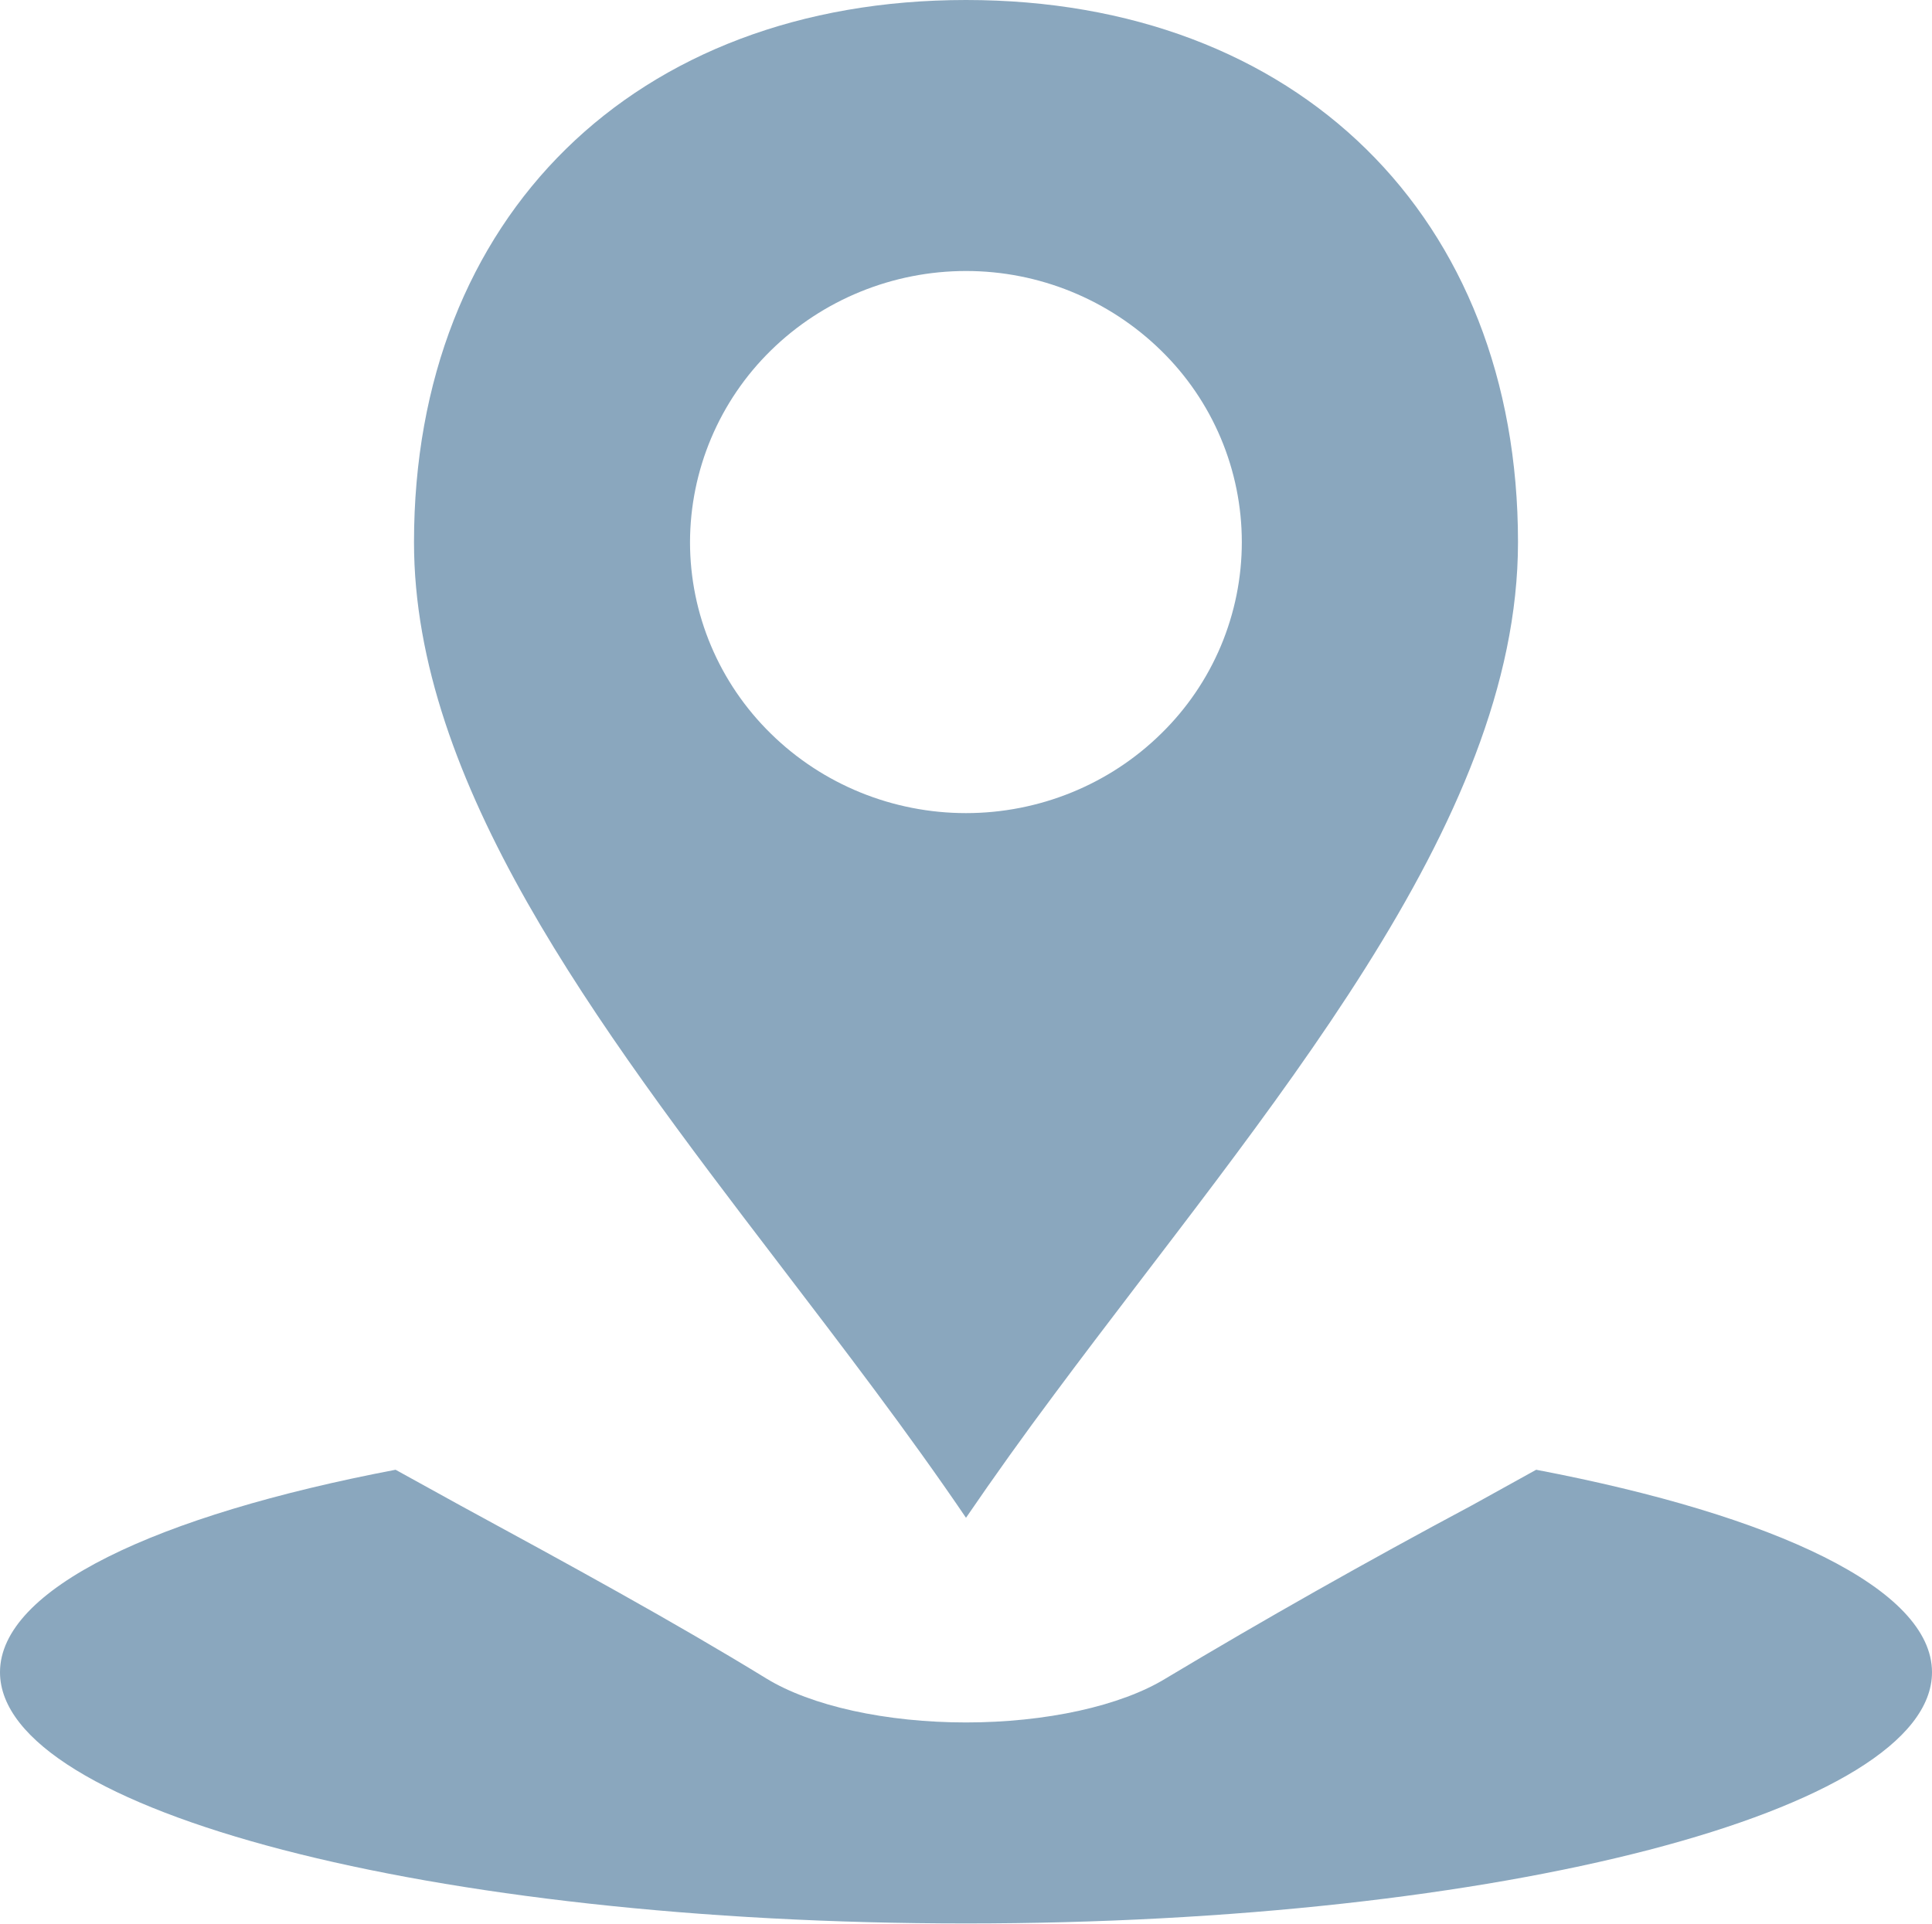
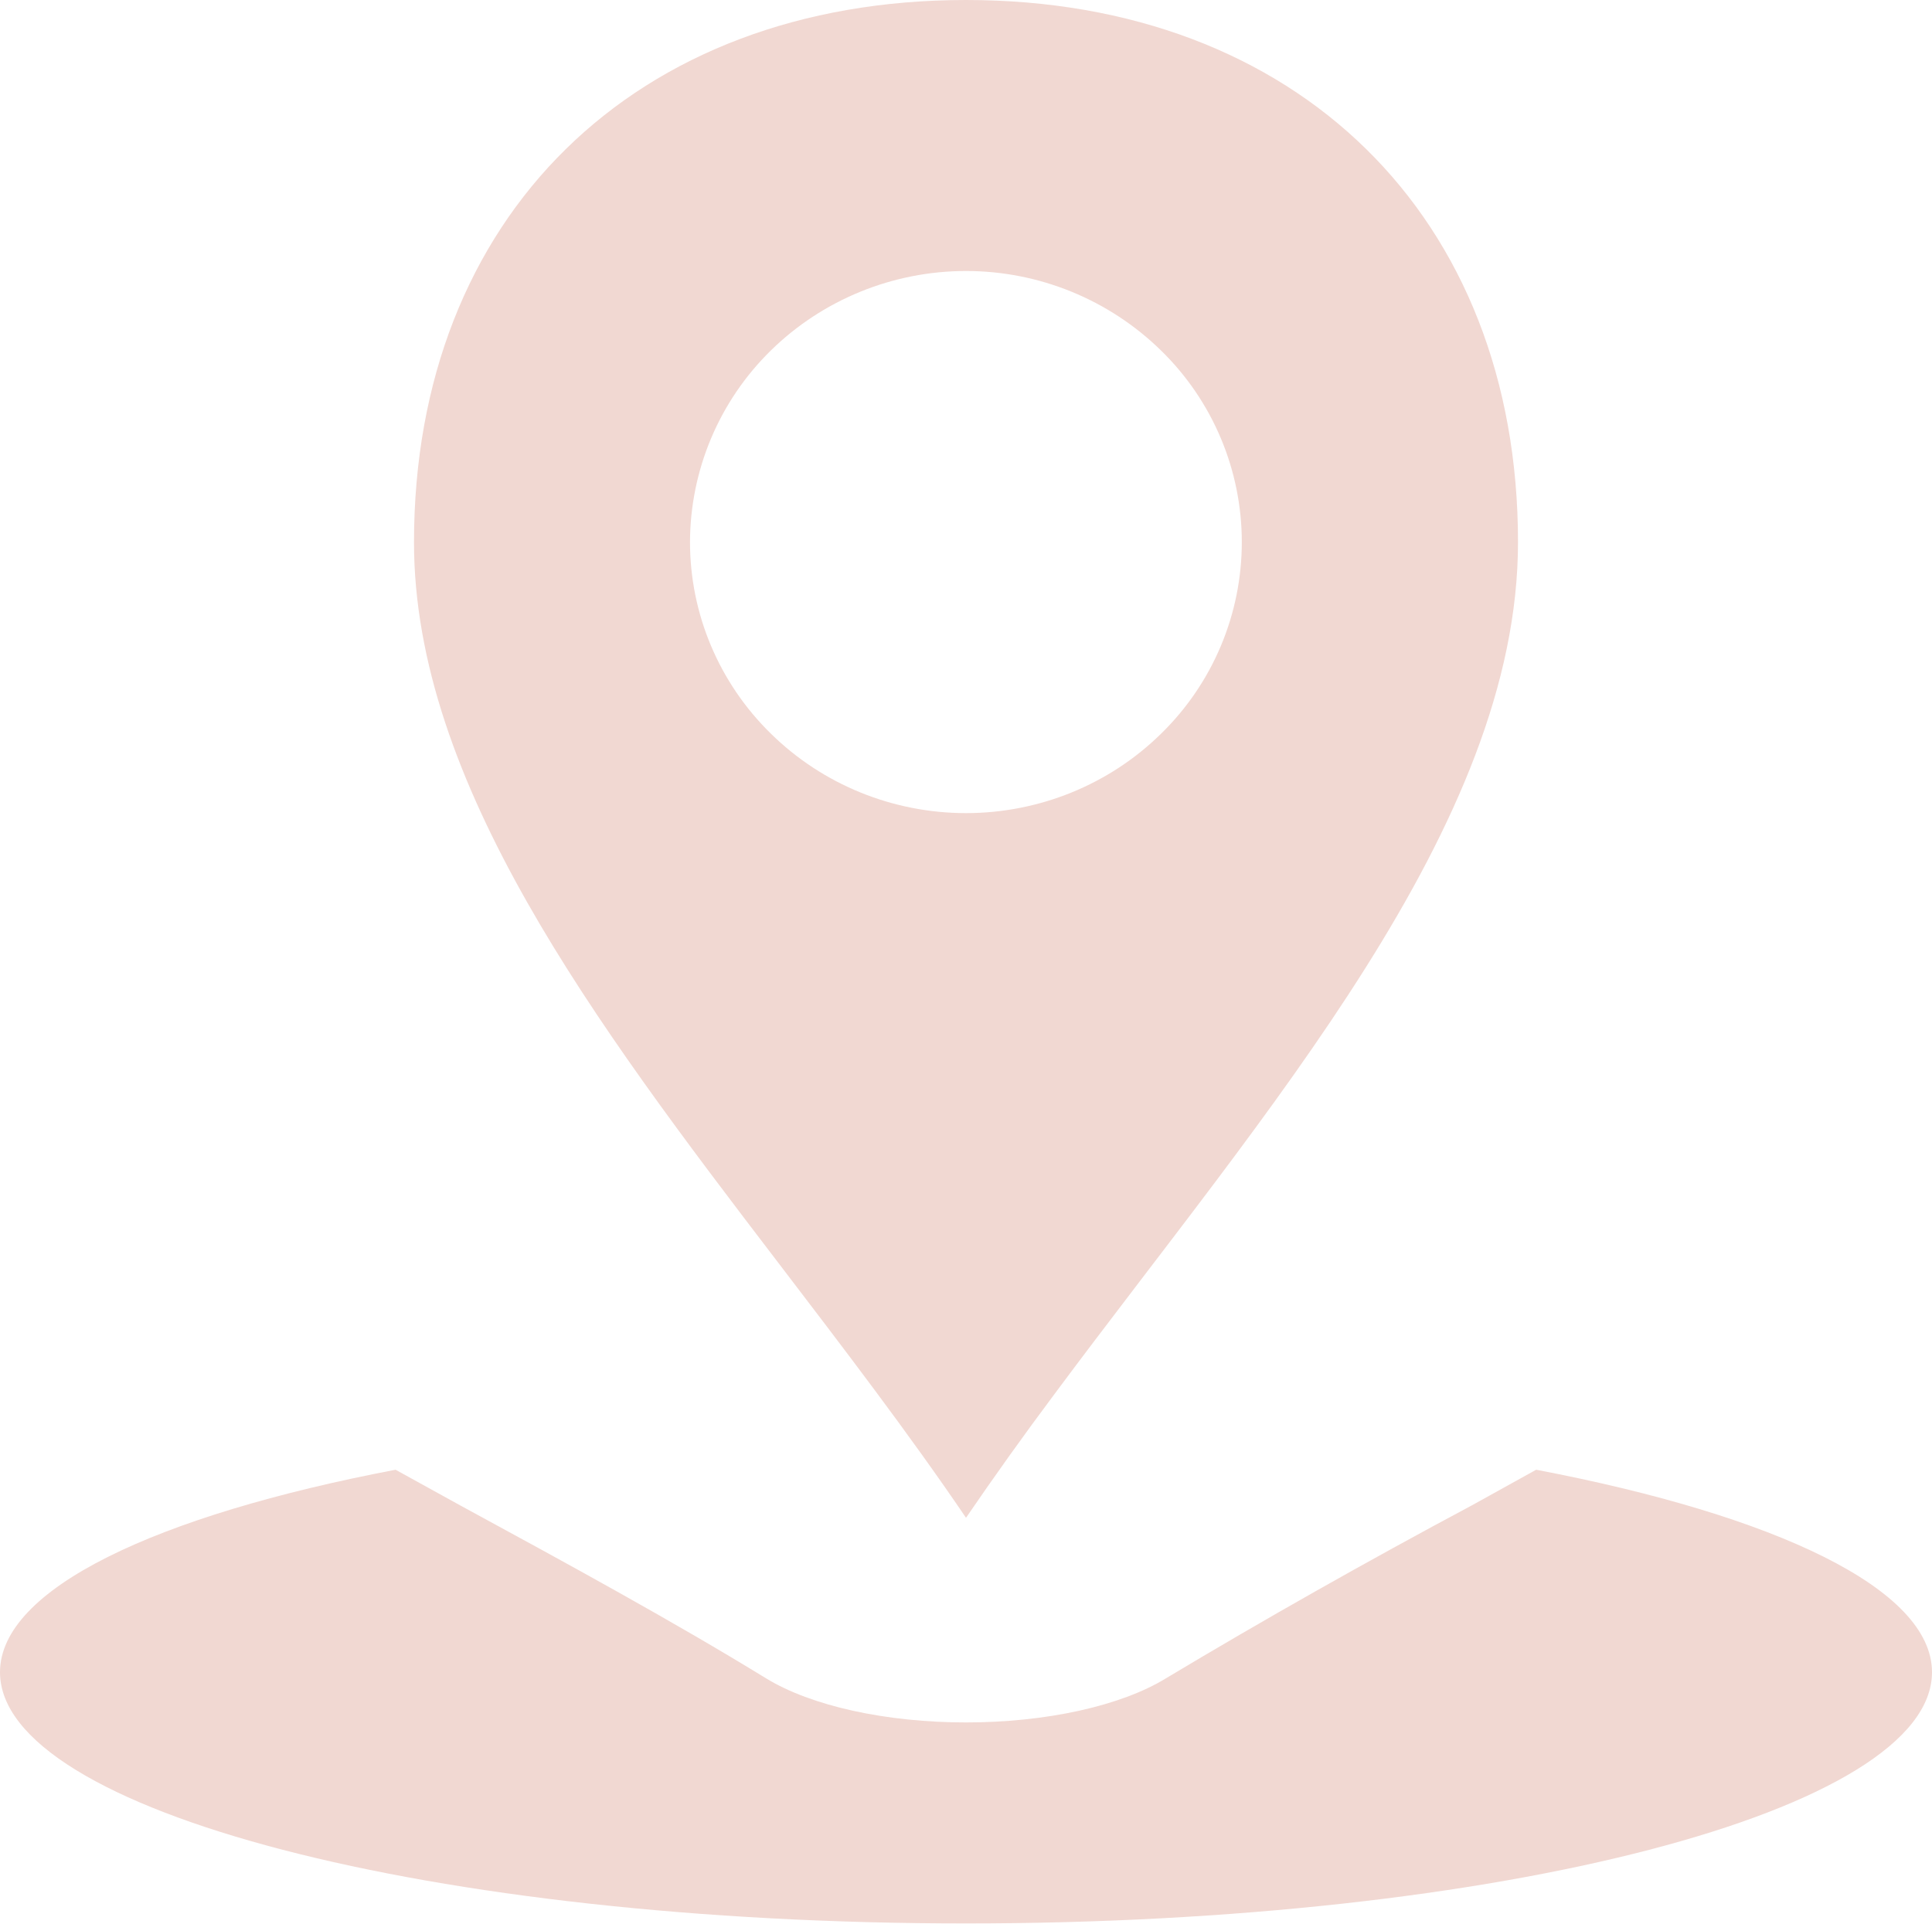
- <svg xmlns="http://www.w3.org/2000/svg" preserveAspectRatio="none" overflow="visible" style="display: block;" width="80" height="79.657" viewBox="0 0 80 79.657" fill="none">
+ <svg xmlns="http://www.w3.org/2000/svg" preserveAspectRatio="none" overflow="visible" style="display: block;" width="120.517" height="120" viewBox="0 0 120.517 120" fill="none">
  <g id="Group">
-     <path id="Vector" d="M63.61 60.868C73.54 62.761 80 65.808 80 69.253C80 74.996 62.1 79.657 40 79.657C17.9 79.657 0 74.996 0 69.253C0 65.808 6.45 62.761 16.38 60.868L19.05 62.341C23.59 64.809 27.91 67.168 31.73 69.511C32.647 70.073 33.88 70.532 35.322 70.85C36.763 71.167 38.369 71.333 40 71.333C41.631 71.333 43.237 71.167 44.679 70.85C46.12 70.532 47.353 70.073 48.27 69.511C52.339 67.073 56.567 64.682 60.95 62.341L63.61 60.868Z" fill="#8AA7BE" />
-     <path id="Vector_2" d="M40 0C53.715 0 62.857 8.983 62.857 22.451C62.857 34.211 52.4 45.977 43.657 57.743C42.402 59.422 41.183 61.127 40 62.857C37.612 59.337 34.914 55.817 32.223 52.291C24.623 42.349 17.143 32.4 17.143 22.457C17.143 8.983 26.286 0 40 0ZM40 11.223C36.972 11.223 34.063 12.411 31.92 14.514C30.863 15.549 30.023 16.784 29.448 18.146C28.873 19.509 28.575 20.972 28.572 22.451C28.572 25.423 29.772 28.28 31.92 30.383C34.063 32.491 36.972 33.674 40 33.674C43.029 33.674 45.937 32.491 48.08 30.383C49.138 29.35 49.978 28.117 50.552 26.755C51.125 25.392 51.421 23.929 51.421 22.451C51.421 20.973 51.125 19.51 50.552 18.148C49.978 16.786 49.138 15.553 48.08 14.52C45.922 12.406 43.021 11.222 40 11.223Z" fill="#8AA7BE" />
+     <path id="Vector" d="M95.826 91.694C110.785 94.547 120.517 99.136 120.517 104.327C120.517 112.978 93.551 120 60.258 120C26.966 120 0 112.978 0 104.327C0 99.136 9.717 94.547 24.676 91.694L28.698 93.914C35.538 97.631 42.045 101.186 47.8 104.716C49.181 105.561 51.039 106.253 53.21 106.732C55.382 107.21 57.801 107.46 60.258 107.46C62.715 107.46 65.135 107.21 67.307 106.732C69.478 106.253 71.336 105.561 72.717 104.716C78.846 101.043 85.215 97.441 91.819 93.914L95.826 91.694Z" fill="#F1D8D2" />
+     <path id="Vector_2" d="M60.259 0C80.918 0 94.692 13.532 94.692 33.822C94.692 51.538 78.939 69.263 65.768 86.987C63.877 89.516 62.04 92.085 60.259 94.692C56.66 89.389 52.597 84.086 48.543 78.775C37.094 63.796 25.825 48.809 25.825 33.831C25.825 13.532 39.599 0 60.259 0ZM60.259 16.907C55.696 16.907 51.315 18.697 48.086 21.865C46.494 23.424 45.228 25.284 44.362 27.336C43.496 29.389 43.047 31.594 43.042 33.822C43.042 38.298 44.85 42.603 48.086 45.77C51.315 48.947 55.696 50.729 60.259 50.729C64.821 50.729 69.203 48.947 72.431 45.77C74.024 44.215 75.29 42.356 76.154 40.305C77.018 38.253 77.463 36.049 77.463 33.822C77.463 31.596 77.018 29.392 76.154 27.34C75.29 25.288 74.024 23.429 72.431 21.874C69.18 18.689 64.81 16.906 60.259 16.907Z" fill="#F1D8D2" />
  </g>
</svg>
